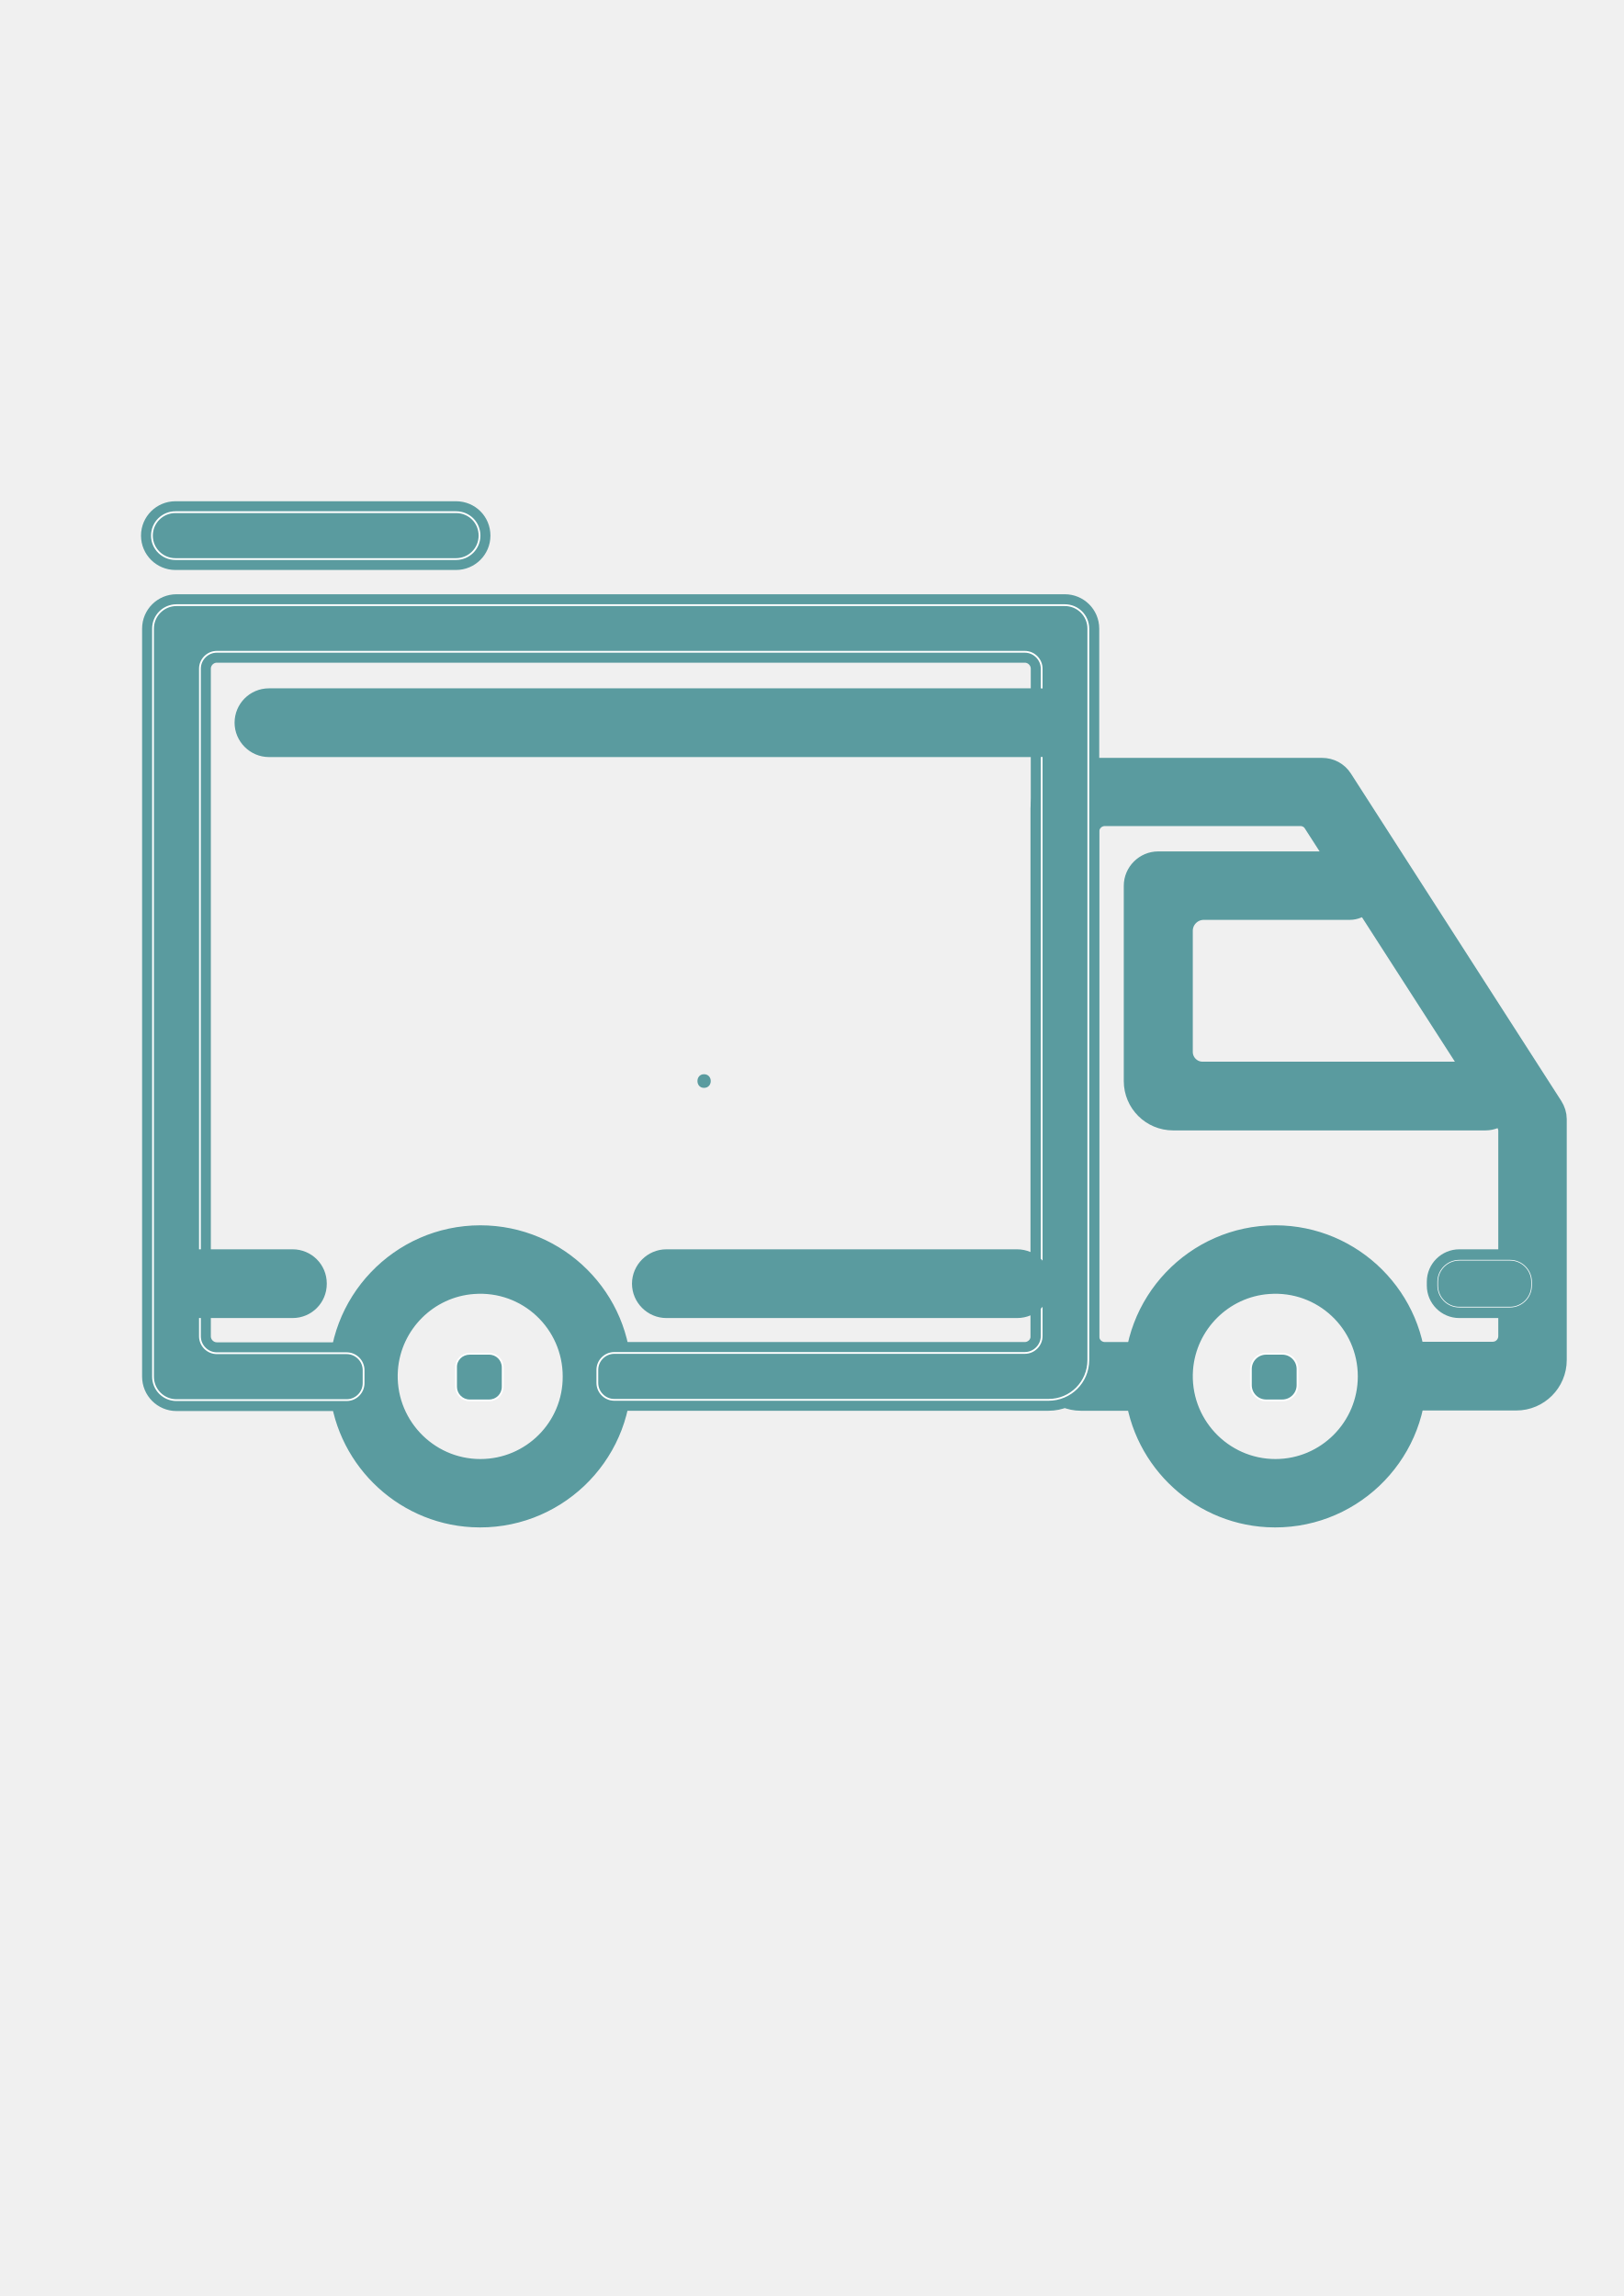
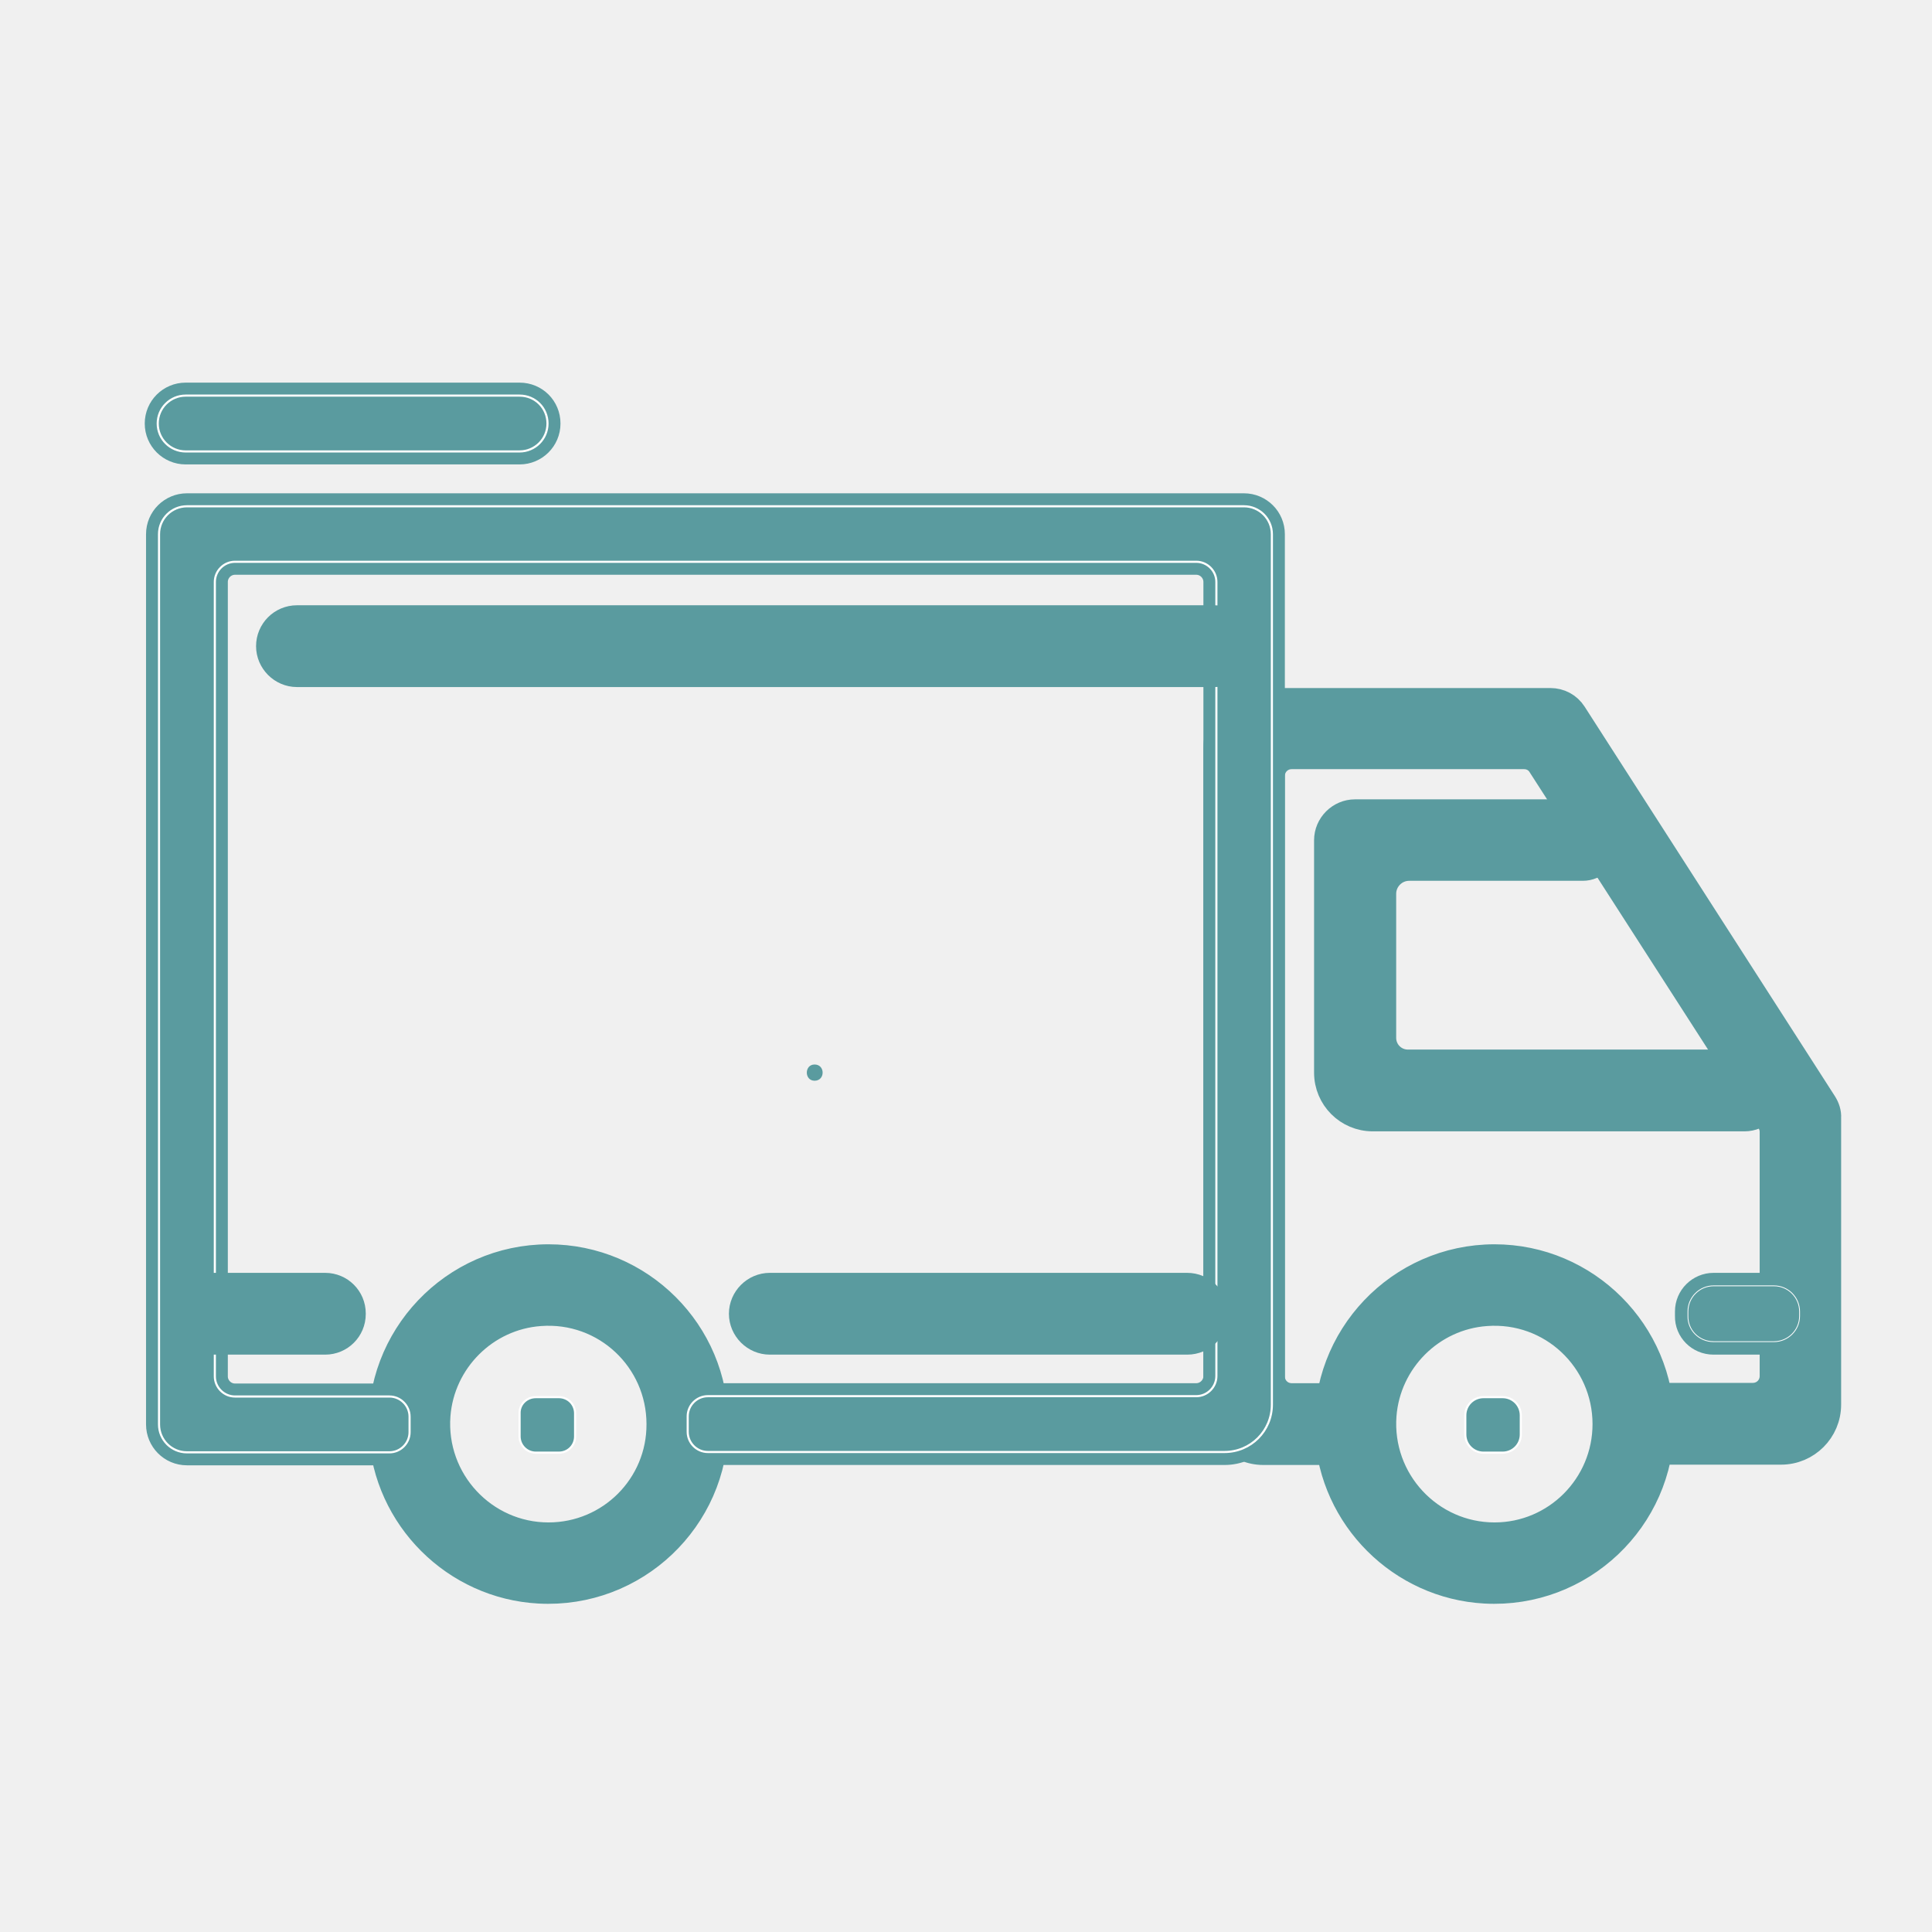
- <svg xmlns="http://www.w3.org/2000/svg" version="1.1" id="Layer_1" x="0px" y="0px" viewBox="0 0 595.3 841.9" style="enable-background:new 0 0 595.3 841.9;" xml:space="preserve">
+ <svg xmlns="http://www.w3.org/2000/svg" version="1.1" id="Layer_1" x="0px" y="0px" viewBox="0 0 595.3 595.3" style="enable-background:new 0 0 595.3 595.3;" xml:space="preserve">
  <style type="text/css">
	.st0{fill:#5A9B9F;}
	.st1{fill:none;}
	.st2{fill:none;stroke:#5A9B9F;stroke-width:8;stroke-linecap:round;stroke-miterlimit:10;}
	.st3{fill:#FFFFFF;}
	.st4{fill:#5A9B9F;stroke:#5A9B9F;stroke-width:8;stroke-linecap:round;stroke-miterlimit:10;}
	.st5{fill:#5A9B9F;stroke:#5A9B9F;stroke-width:8;stroke-miterlimit:10;}
	.st6{fill:none;stroke:#FFFFFF;stroke-width:0.653;stroke-linecap:round;stroke-miterlimit:10;}
	.st7{fill:none;stroke:#FFFFFF;stroke-width:0.25;stroke-miterlimit:10;}
	.st8{fill:none;stroke:#5A9B9F;stroke-width:8;stroke-miterlimit:10;}
	.st9{fill:none;stroke:#FFFFFF;stroke-width:0.653;stroke-miterlimit:10;}
</style>
-   <path class="st0" d="M258.1,398.9c3.3,0,3.3-5,0-5C254.9,393.9,254.9,398.9,258.1,398.9" />
-   <rect x="81.3" y="176.5" class="st1" width="432.6" height="380" />
-   <rect x="78.8" y="153.2" class="st1" width="418.1" height="403.3" />
-   <path class="st0" d="M176.1,453.3c-29.3,0-52.9,24.6-51.4,54.2c1.4,26.1,22.5,47.1,48.5,48.5c29.6,1.6,54.3-22,54.3-51.3  C227.6,476.4,204.5,453.3,176.1,453.3 M176.1,539c-19.8,0-35.7-16.9-34.2-37c1.3-16.8,14.8-30.3,31.6-31.5  c20.1-1.5,36.8,14.4,36.8,34.2C210.4,523.6,195.1,539,176.1,539" />
-   <path class="st2" d="M176.1,453.3c-29.3,0-52.9,24.6-51.4,54.2c1.4,26.1,22.5,47.1,48.5,48.5c29.6,1.6,54.3-22,54.3-51.3  C227.6,476.4,204.5,453.3,176.1,453.3 M176.1,539c-19.8,0-35.7-16.9-34.2-37c1.3-16.8,14.8-30.3,31.6-31.5  c20.1-1.5,36.8,14.4,36.8,34.2C210.4,523.6,195.1,539,176.1,539" />
-   <path class="st3" d="M467.6,453.3c-29.3,0-52.9,24.6-51.4,54.2c1.4,26.1,22.5,47.1,48.5,48.5c29.6,1.6,54.3-22,54.3-51.3  C519,476.4,495.9,453.3,467.6,453.3 M467.6,539c-19.8,0-35.7-16.9-34.2-37c1.3-16.8,14.8-30.3,31.6-31.5  c20.1-1.5,36.8,14.4,36.8,34.2C501.8,523.6,486.5,539,467.6,539" />
-   <path class="st4" d="M467.6,453.3c-29.3,0-52.9,24.6-51.4,54.2c1.4,26.1,22.5,47.1,48.5,48.5c29.6,1.6,54.3-22,54.3-51.3  C519,476.4,495.9,453.3,467.6,453.3 M467.6,539c-19.8,0-35.7-16.9-34.2-37c1.3-16.8,14.8-30.3,31.6-31.5  c20.1-1.5,36.8,14.4,36.8,34.2C501.8,523.6,486.5,539,467.6,539" />
-   <path class="st0" d="M569,405.8l-77.1-120c-1.6-2.5-4.3-3.9-7.2-3.9h-88.4c-8,0-14.5,6.5-14.5,14.5v202.4c0,8,6.5,14.5,14.5,14.5  h22.3c3.4,0,6.1-2.7,6.1-6.1v-5c0-3.4-2.7-6.1-6.1-6.1h-13.5c-3.4,0-6.1-2.7-6.1-6.1v-185c0-3.4,2.7-6.1,6.1-6.1h71.6  c2.1,0,4,1,5.1,2.8l70.5,109.6c0.6,1,1,2.1,1,3.3v75.3c0,3.4-2.7,6.1-6.1,6.1h-30.7c-3.4,0-6.1,2.7-6.1,6.1v5c0,3.4,2.7,6.1,6.1,6.1  h39.4c8,0,14.5-6.5,14.5-14.5v-88.4C570.4,408.8,569.9,407.2,569,405.8" />
-   <path class="st2" d="M569,405.8l-77.1-120c-1.6-2.5-4.3-3.9-7.2-3.9h-88.4c-8,0-14.5,6.5-14.5,14.5v202.4c0,8,6.5,14.5,14.5,14.5  h22.3c3.4,0,6.1-2.7,6.1-6.1v-5c0-3.4-2.7-6.1-6.1-6.1h-13.5c-3.4,0-6.1-2.7-6.1-6.1v-185c0-3.4,2.7-6.1,6.1-6.1h71.6  c2.1,0,4,1,5.1,2.8l70.5,109.6c0.6,1,1,2.1,1,3.3v75.3c0,3.4-2.7,6.1-6.1,6.1h-30.7c-3.4,0-6.1,2.7-6.1,6.1v5c0,3.4,2.7,6.1,6.1,6.1  h39.4c8,0,14.5-6.5,14.5-14.5v-88.4C570.4,408.8,569.9,407.2,569,405.8" />
-   <path class="st3" d="M433.3,385.7v-44.4c0-4.4,3.6-8,8-8h53.5c3.9,0,7-3.2,7-7v-2.9c0-4-3.2-7.2-7.2-7.2h-70c-4.7,0-8.6,3.9-8.6,8.6  v71.6c0,7.8,6.3,14.1,14.1,14.1h114.5c4.7,0,8.6-3.9,8.6-8.6s-3.8-8.6-8.6-8.6H440.9C436.7,393.3,433.3,389.9,433.3,385.7" />
-   <path class="st4" d="M433.3,385.7v-44.4c0-4.4,3.6-8,8-8h53.5c3.9,0,7-3.2,7-7v-2.9c0-4-3.2-7.2-7.2-7.2h-70c-4.7,0-8.6,3.9-8.6,8.6  v71.6c0,7.8,6.3,14.1,14.1,14.1h114.5c4.7,0,8.6-3.9,8.6-8.6s-3.8-8.6-8.6-8.6H440.9C436.7,393.3,433.3,389.9,433.3,385.7z" />
-   <path class="st5" d="M390.4,221.9H64.7c-4.7,0-8.6,3.8-8.6,8.6v274.3c0,4.7,3.8,8.6,8.6,8.6h62.4c3.4,0,6.2-2.8,6.2-6.2v-4.8  c0-3.4-2.8-6.2-6.2-6.2H79.5c-3.4,0-6.2-2.8-6.2-6.2V245.2c0-3.4,2.8-6.2,6.2-6.2h296.2c3.4,0,6.2,2.8,6.2,6.2v244.7  c0,3.4-2.8,6.2-6.2,6.2H225.2c-3.4,0-6.2,2.8-6.2,6.2v4.8c0,3.4,2.8,6.2,6.2,6.2h159.2c8.1,0,14.6-6.5,14.6-14.6V230.5  C399,225.7,395.1,221.9,390.4,221.9" />
-   <path class="st6" d="M390.4,221.9H64.7c-4.7,0-8.6,3.8-8.6,8.6v274.3c0,4.7,3.8,8.6,8.6,8.6h62.4c3.4,0,6.2-2.8,6.2-6.2v-4.8  c0-3.4-2.8-6.2-6.2-6.2H79.5c-3.4,0-6.2-2.8-6.2-6.2V245.2c0-3.4,2.8-6.2,6.2-6.2h296.2c3.4,0,6.2,2.8,6.2,6.2v244.7  c0,3.4-2.8,6.2-6.2,6.2H225.2c-3.4,0-6.2,2.8-6.2,6.2v4.8c0,3.4,2.8,6.2,6.2,6.2h159.2c8.1,0,14.6-6.5,14.6-14.6V230.5  C399,225.7,395.1,221.9,390.4,221.9" />
-   <path class="st3" d="M72.8,479.3h34.5c4.7,0,8.5-3.8,8.5-8.5v-0.2c0-4.7-3.8-8.5-8.5-8.5H72.8c-4.7,0-8.5,3.8-8.5,8.5v0.2  C64.3,475.5,68.1,479.3,72.8,479.3" />
-   <path class="st4" d="M72.8,479.3h34.5c4.7,0,8.5-3.8,8.5-8.5v-0.2c0-4.7-3.8-8.5-8.5-8.5H72.8c-4.7,0-8.5,3.8-8.5,8.5v0.2  C64.3,475.5,68.1,479.3,72.8,479.3z" />
-   <path class="st3" d="M244.3,462.1h128.6c4.7,0,8.6,3.8,8.6,8.6s-3.8,8.6-8.6,8.6H244.3c-4.7,0-8.6-3.9-8.6-8.6  S239.6,462.1,244.3,462.1" />
-   <path class="st4" d="M244.3,462.1h128.6c4.7,0,8.6,3.8,8.6,8.6s-3.8,8.6-8.6,8.6H244.3c-4.7,0-8.6-3.9-8.6-8.6  S239.6,462.1,244.3,462.1z" />
-   <path class="st5" d="M535,479.3h18.6c4.3,0,7.9-3.5,7.9-7.9V470c0-4.3-3.5-7.9-7.9-7.9H535c-4.3,0-7.9,3.5-7.9,7.9v1.4  C527.1,475.7,530.6,479.3,535,479.3" />
-   <path class="st7" d="M535,479.3h18.6c4.3,0,7.9-3.5,7.9-7.9V470c0-4.3-3.5-7.9-7.9-7.9H535c-4.3,0-7.9,3.5-7.9,7.9v1.4  C527.1,475.7,530.6,479.3,535,479.3z" />
-   <path class="st0" d="M98.6,256.4h282.8c4.7,0,8.6,3.8,8.6,8.6s-3.8,8.6-8.6,8.6H98.6c-4.7,0-8.6-3.9-8.6-8.6  C90,260.3,93.8,256.4,98.6,256.4" />
-   <path class="st8" d="M98.6,256.4h282.8c4.7,0,8.6,3.8,8.6,8.6s-3.8,8.6-8.6,8.6H98.6c-4.7,0-8.6-3.9-8.6-8.6  C90,260.3,93.8,256.4,98.6,256.4z" />
-   <path class="st0" d="M172.2,496.4h7.1c2.8,0,5,2.2,5,5v7.1c0,2.8-2.2,5-5,5h-7.1c-2.8,0-5-2.3-5-5v-7.1  C167.1,498.6,169.4,496.4,172.2,496.4" />
-   <path class="st6" d="M172.2,496.4h7.1c2.8,0,5,2.2,5,5v7.1c0,2.8-2.2,5-5,5h-7.1c-2.8,0-5-2.3-5-5v-7.1  C167.1,498.6,169.4,496.4,172.2,496.4z" />
-   <path class="st0" d="M464.2,496.4h5.9c3.1,0,5.6,2.5,5.6,5.6v5.9c0,3.1-2.5,5.6-5.6,5.6h-5.9c-3.1,0-5.6-2.5-5.6-5.6V502  C458.6,498.9,461.1,496.4,464.2,496.4" />
-   <path class="st9" d="M464.2,496.4h5.9c3.1,0,5.6,2.5,5.6,5.6v5.9c0,3.1-2.5,5.6-5.6,5.6h-5.9c-3.1,0-5.6-2.5-5.6-5.6V502  C458.6,498.9,461.1,496.4,464.2,496.4z" />
-   <path class="st5" d="M64.3,205h102.9c4.7,0,8.6-3.8,8.6-8.6s-3.8-8.6-8.6-8.6H64.3c-4.7,0-8.6,3.8-8.6,8.6S59.6,205,64.3,205" />
-   <path class="st6" d="M64.3,205h102.9c4.7,0,8.6-3.8,8.6-8.6s-3.8-8.6-8.6-8.6H64.3c-4.7,0-8.6,3.8-8.6,8.6S59.6,205,64.3,205z" />
-   <rect x="55.4" y="187.6" class="st1" width="515.3" height="368.9" />
+   <path class="st0" d="M251,333c3.3,0,3.3-5,0-5C247.8,328,247.8,333,251,333" />
+   <rect x="74.2" y="110.6" class="st1" width="432.6" height="380" />
+   <rect x="71.7" y="87.3" class="st1" width="418.1" height="403.3" />
+   <path class="st0" d="M169,387.4c-29.3,0-52.9,24.6-51.4,54.2c1.4,26.1,22.5,47.1,48.5,48.5c29.6,1.6,54.3-22,54.3-51.3  C220.5,410.5,197.4,387.4,169,387.4 M169,473.1c-19.8,0-35.7-16.9-34.2-37c1.3-16.8,14.8-30.3,31.6-31.5  c20.1-1.5,36.8,14.4,36.8,34.2C203.3,457.7,188,473.1,169,473.1" />
+   <path class="st2" d="M169,387.4c-29.3,0-52.9,24.6-51.4,54.2c1.4,26.1,22.5,47.1,48.5,48.5c29.6,1.6,54.3-22,54.3-51.3  C220.5,410.5,197.4,387.4,169,387.4 M169,473.1c-19.8,0-35.7-16.9-34.2-37c1.3-16.8,14.8-30.3,31.6-31.5  c20.1-1.5,36.8,14.4,36.8,34.2C203.3,457.7,188,473.1,169,473.1" />
+   <path class="st3" d="M460.5,387.4c-29.3,0-52.9,24.6-51.4,54.2c1.4,26.1,22.5,47.1,48.5,48.5c29.6,1.6,54.3-22,54.3-51.3  C511.9,410.5,488.8,387.4,460.5,387.4 M460.5,473.1c-19.8,0-35.7-16.9-34.2-37c1.3-16.8,14.8-30.3,31.6-31.5  c20.1-1.5,36.8,14.4,36.8,34.2C494.7,457.7,479.4,473.1,460.5,473.1" />
+   <path class="st4" d="M460.5,387.4c-29.3,0-52.9,24.6-51.4,54.2c1.4,26.1,22.5,47.1,48.5,48.5c29.6,1.6,54.3-22,54.3-51.3  C511.9,410.5,488.8,387.4,460.5,387.4 M460.5,473.1c-19.8,0-35.7-16.9-34.2-37c1.3-16.8,14.8-30.3,31.6-31.5  c20.1-1.5,36.8,14.4,36.8,34.2C494.7,457.7,479.4,473.1,460.5,473.1" />
+   <path class="st0" d="M562,339.9l-77.1-120c-1.6-2.5-4.3-3.9-7.2-3.9h-88.4c-8,0-14.5,6.5-14.5,14.5v202.4c0,8,6.5,14.5,14.5,14.5  h22.3c3.4,0,6.1-2.7,6.1-6.1v-5c0-3.4-2.7-6.1-6.1-6.1H398c-3.4,0-6.1-2.7-6.1-6.1v-185c0-3.4,2.7-6.1,6.1-6.1h71.6  c2.1,0,4,1,5.1,2.8l70.5,109.6c0.6,1,1,2.1,1,3.3V424c0,3.4-2.7,6.1-6.1,6.1h-30.7c-3.4,0-6.1,2.7-6.1,6.1v5c0,3.4,2.7,6.1,6.1,6.1  h39.4c8,0,14.5-6.5,14.5-14.5v-88.4C563.4,342.9,562.9,341.3,562,339.9" />
+   <path class="st2" d="M562,339.9l-77.1-120c-1.6-2.5-4.3-3.9-7.2-3.9h-88.4c-8,0-14.5,6.5-14.5,14.5v202.4c0,8,6.5,14.5,14.5,14.5  h22.3c3.4,0,6.1-2.7,6.1-6.1v-5c0-3.4-2.7-6.1-6.1-6.1H398c-3.4,0-6.1-2.7-6.1-6.1v-185c0-3.4,2.7-6.1,6.1-6.1h71.6  c2.1,0,4,1,5.1,2.8l70.5,109.6c0.6,1,1,2.1,1,3.3V424c0,3.4-2.7,6.1-6.1,6.1h-30.7c-3.4,0-6.1,2.7-6.1,6.1v5c0,3.4,2.7,6.1,6.1,6.1  h39.4c8,0,14.5-6.5,14.5-14.5v-88.4C563.4,342.9,562.9,341.3,562,339.9" />
+   <path class="st3" d="M426.2,319.8v-44.4c0-4.4,3.6-8,8-8h53.5c3.9,0,7-3.2,7-7v-2.9c0-4-3.2-7.2-7.2-7.2h-70c-4.7,0-8.6,3.9-8.6,8.6  v71.6c0,7.8,6.3,14.1,14.1,14.1h114.5c4.7,0,8.6-3.9,8.6-8.6s-3.8-8.6-8.6-8.6H433.8C429.6,327.4,426.2,324,426.2,319.8" />
+   <path class="st4" d="M426.2,319.8v-44.4c0-4.4,3.6-8,8-8h53.5c3.9,0,7-3.2,7-7v-2.9c0-4-3.2-7.2-7.2-7.2h-70c-4.7,0-8.6,3.9-8.6,8.6  v71.6c0,7.8,6.3,14.1,14.1,14.1h114.5c4.7,0,8.6-3.9,8.6-8.6s-3.8-8.6-8.6-8.6H433.8C429.6,327.4,426.2,324,426.2,319.8z" />
+   <path class="st5" d="M383.3,156H57.6c-4.7,0-8.6,3.8-8.6,8.6v274.3c0,4.7,3.8,8.6,8.6,8.6H120c3.4,0,6.2-2.8,6.2-6.2v-4.8  c0-3.4-2.8-6.2-6.2-6.2H72.4c-3.4,0-6.2-2.8-6.2-6.2V179.3c0-3.4,2.8-6.2,6.2-6.2h296.2c3.4,0,6.2,2.8,6.2,6.2V424  c0,3.4-2.8,6.2-6.2,6.2H218.1c-3.4,0-6.2,2.8-6.2,6.2v4.8c0,3.4,2.8,6.2,6.2,6.2h159.2c8.1,0,14.6-6.5,14.6-14.6V164.6  C391.9,159.8,388,156,383.3,156" />
+   <path class="st6" d="M383.3,156H57.6c-4.7,0-8.6,3.8-8.6,8.6v274.3c0,4.7,3.8,8.6,8.6,8.6H120c3.4,0,6.2-2.8,6.2-6.2v-4.8  c0-3.4-2.8-6.2-6.2-6.2H72.4c-3.4,0-6.2-2.8-6.2-6.2V179.3c0-3.4,2.8-6.2,6.2-6.2h296.2c3.4,0,6.2,2.8,6.2,6.2V424  c0,3.4-2.8,6.2-6.2,6.2H218.1c-3.4,0-6.2,2.8-6.2,6.2v4.8c0,3.4,2.8,6.2,6.2,6.2h159.2c8.1,0,14.6-6.5,14.6-14.6V164.6  C391.9,159.8,388,156,383.3,156" />
+   <path class="st3" d="M65.7,413.4h34.5c4.7,0,8.5-3.8,8.5-8.5v-0.2c0-4.7-3.8-8.5-8.5-8.5H65.7c-4.7,0-8.5,3.8-8.5,8.5v0.2  C57.2,409.6,61,413.4,65.7,413.4" />
+   <path class="st4" d="M65.7,413.4h34.5c4.7,0,8.5-3.8,8.5-8.5v-0.2c0-4.7-3.8-8.5-8.5-8.5H65.7c-4.7,0-8.5,3.8-8.5,8.5v0.2  C57.2,409.6,61,413.4,65.7,413.4z" />
+   <path class="st3" d="M237.2,396.2h128.6c4.7,0,8.6,3.8,8.6,8.6s-3.8,8.6-8.6,8.6H237.2c-4.7,0-8.6-3.9-8.6-8.6  S232.5,396.2,237.2,396.2" />
+   <path class="st4" d="M237.2,396.2h128.6c4.7,0,8.6,3.8,8.6,8.6s-3.8,8.6-8.6,8.6H237.2c-4.7,0-8.6-3.9-8.6-8.6  S232.5,396.2,237.2,396.2z" />
+   <path class="st5" d="M528,413.4h18.6c4.3,0,7.9-3.5,7.9-7.9v-1.4c0-4.3-3.5-7.9-7.9-7.9H528c-4.3,0-7.9,3.5-7.9,7.9v1.4  C520,409.8,523.5,413.4,528,413.4" />
+   <path class="st7" d="M528,413.4h18.6c4.3,0,7.9-3.5,7.9-7.9v-1.4c0-4.3-3.5-7.9-7.9-7.9H528c-4.3,0-7.9,3.5-7.9,7.9v1.4  C520,409.8,523.5,413.4,528,413.4z" />
+   <path class="st0" d="M91.5,190.5h282.8c4.7,0,8.6,3.8,8.6,8.6s-3.8,8.6-8.6,8.6H91.5c-4.7,0-8.6-3.9-8.6-8.6S86.7,190.5,91.5,190.5" />
+   <path class="st8" d="M91.5,190.5h282.8c4.7,0,8.6,3.8,8.6,8.6s-3.8,8.6-8.6,8.6H91.5c-4.7,0-8.6-3.9-8.6-8.6S86.7,190.5,91.5,190.5z  " />
+   <path class="st0" d="M165.1,430.5h7.1c2.8,0,5,2.2,5,5v7.1c0,2.8-2.2,5-5,5h-7.1c-2.8,0-5-2.3-5-5v-7.1  C160,432.7,162.3,430.5,165.1,430.5" />
+   <path class="st6" d="M165.1,430.5h7.1c2.8,0,5,2.2,5,5v7.1c0,2.8-2.2,5-5,5h-7.1c-2.8,0-5-2.3-5-5v-7.1  C160,432.7,162.3,430.5,165.1,430.5z" />
+   <path class="st0" d="M457.1,430.5h5.9c3.1,0,5.6,2.5,5.6,5.6v5.9c0,3.1-2.5,5.6-5.6,5.6h-5.9c-3.1,0-5.6-2.5-5.6-5.6v-5.9  C451.5,433,454,430.5,457.1,430.5" />
+   <path class="st9" d="M457.1,430.5h5.9c3.1,0,5.6,2.5,5.6,5.6v5.9c0,3.1-2.5,5.6-5.6,5.6h-5.9c-3.1,0-5.6-2.5-5.6-5.6v-5.9  C451.5,433,454,430.5,457.1,430.5z" />
+   <path class="st5" d="M57.2,139.1h102.9c4.7,0,8.6-3.8,8.6-8.6s-3.8-8.6-8.6-8.6H57.2c-4.7,0-8.6,3.8-8.6,8.6S52.5,139.1,57.2,139.1" />
+   <path class="st6" d="M57.2,139.1h102.9c4.7,0,8.6-3.8,8.6-8.6s-3.8-8.6-8.6-8.6H57.2c-4.7,0-8.6,3.8-8.6,8.6S52.5,139.1,57.2,139.1z  " />
+   <rect x="48.3" y="121.7" class="st1" width="515.3" height="368.9" />
</svg>
